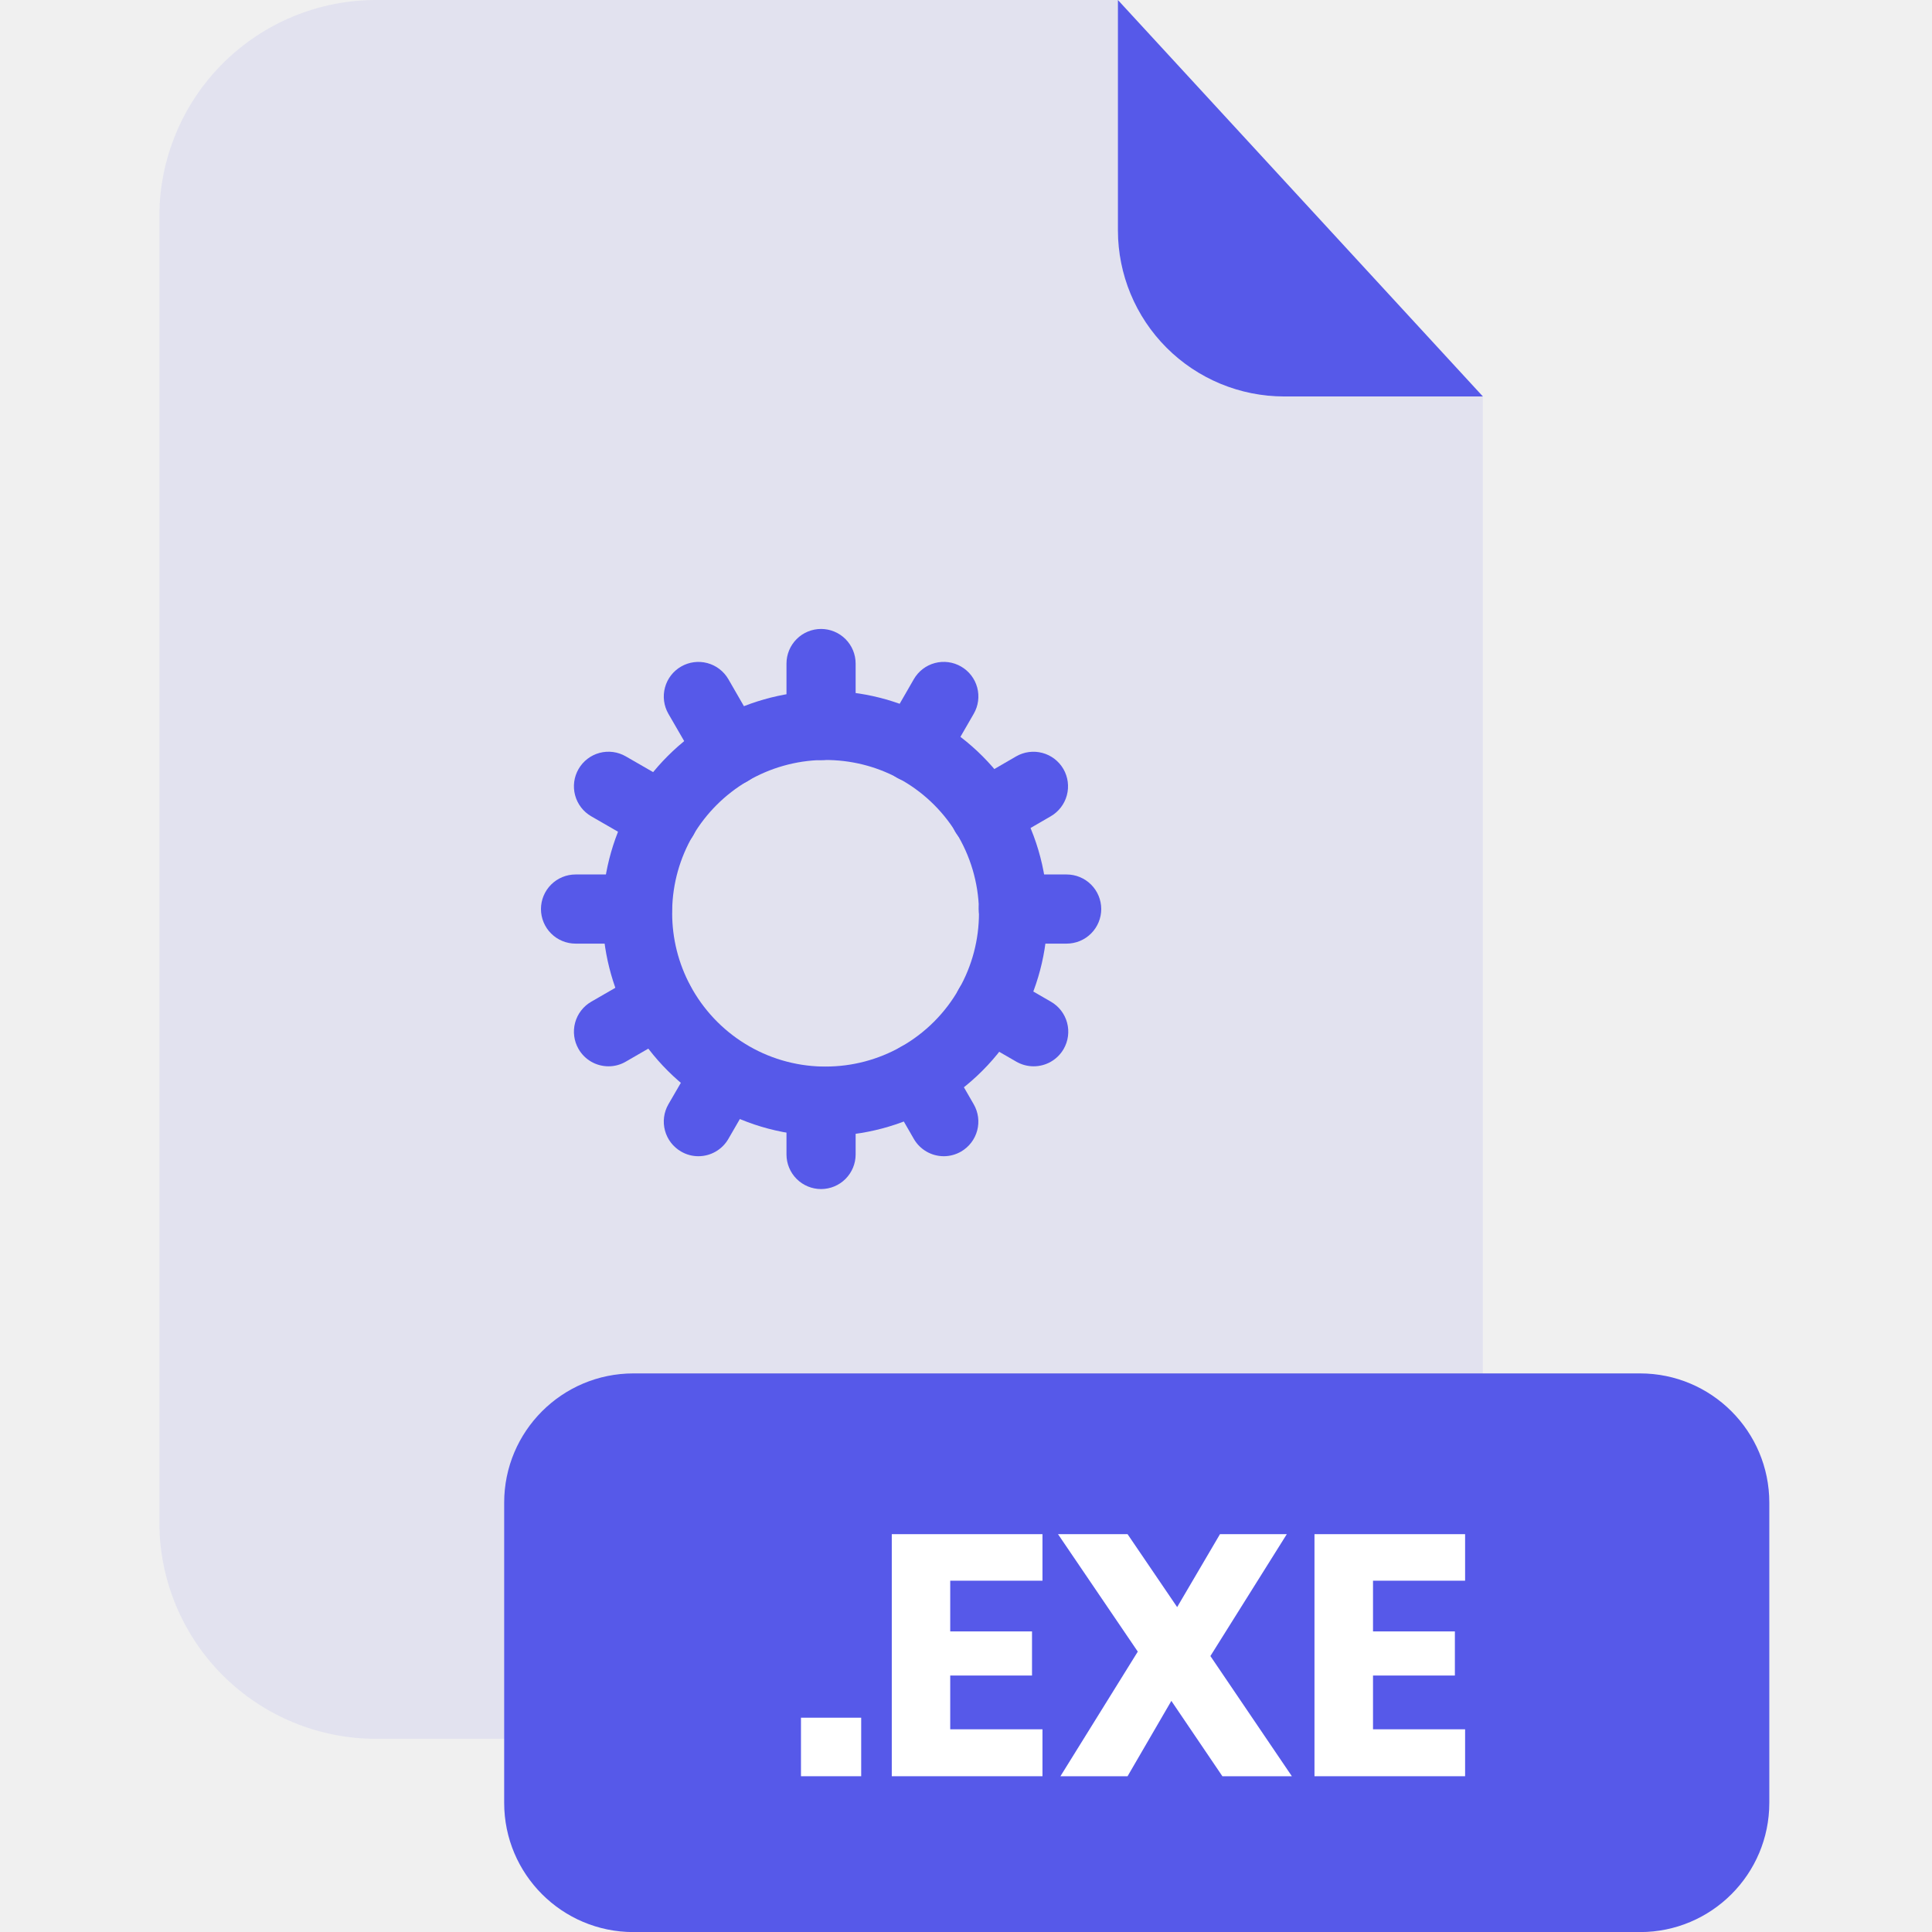
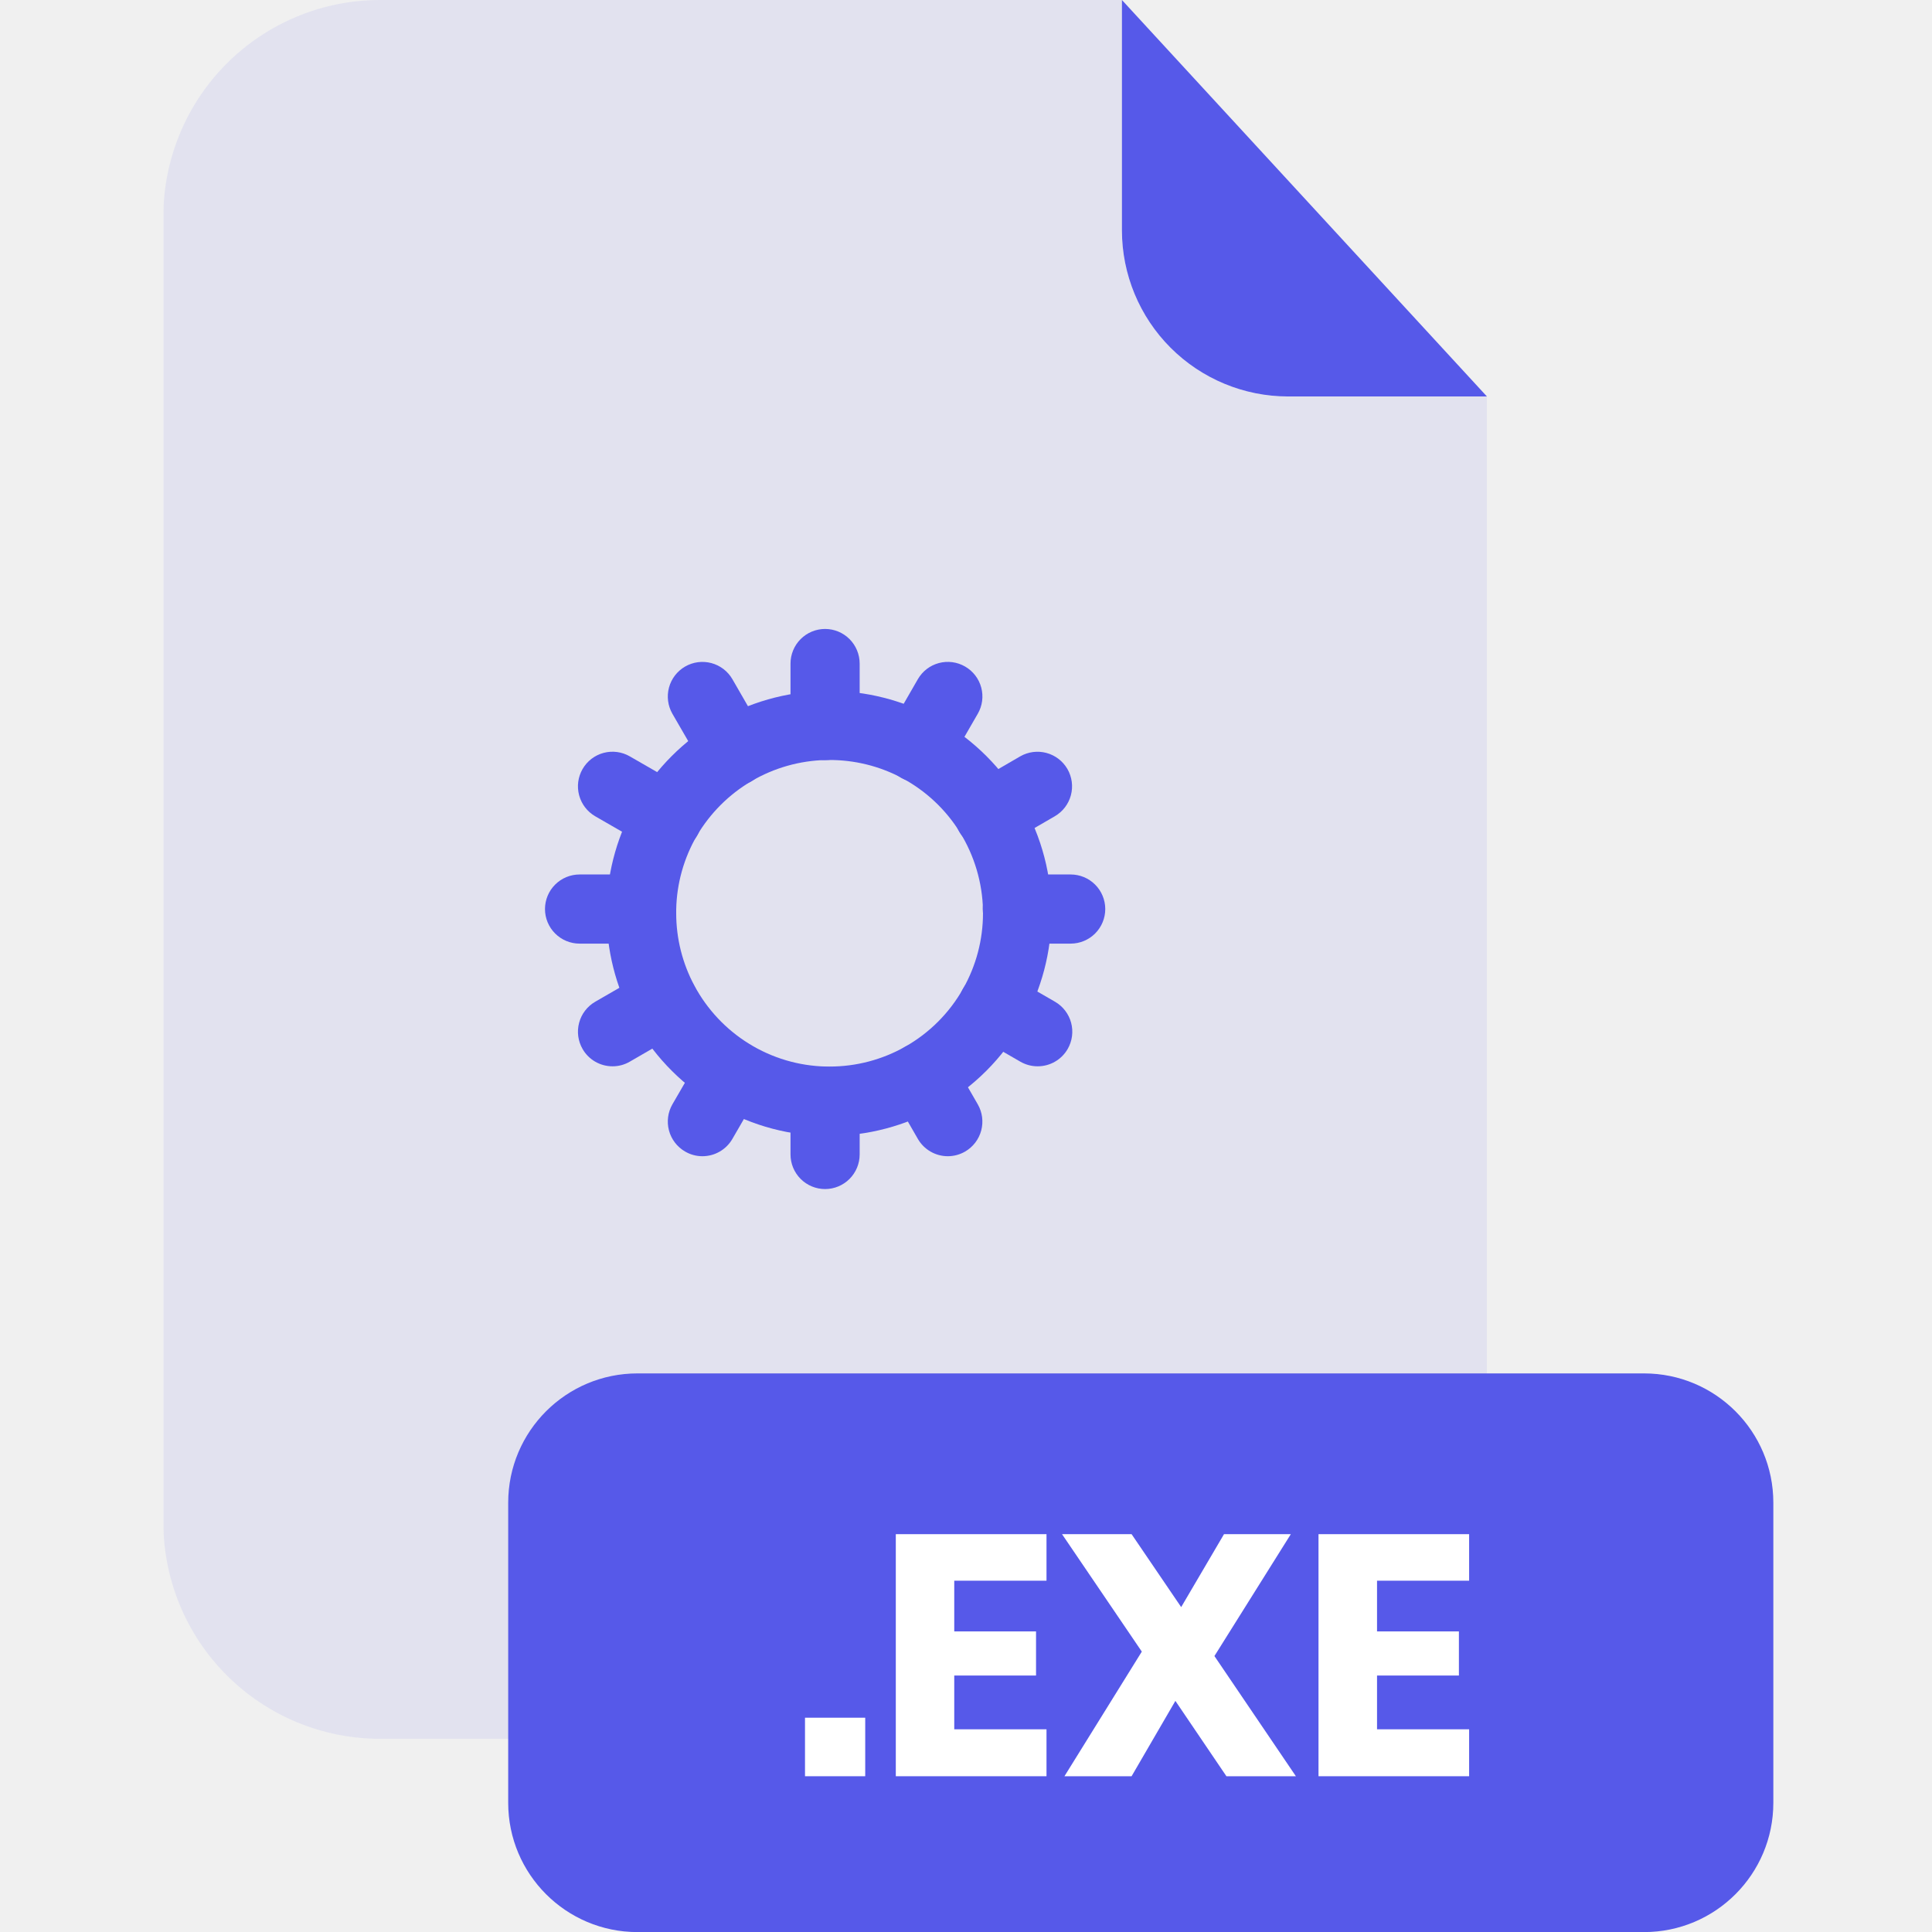
- <svg xmlns="http://www.w3.org/2000/svg" width="1em" height="1em" viewBox="0 0 201 240" fill="none">
+ <svg xmlns="http://www.w3.org/2000/svg" width="1em" height="1em" viewBox="0 0 200 240" fill="none">
  <g clip-path="url(#clip0_2_2429)">
    <g opacity="0.3">
      <path opacity="0.3" d="M140 49.25C134.53 49.245 129.286 47.069 125.418 43.202C121.55 39.334 119.375 34.09 119.37 28.62V0H27.2C20.063 0 13.218 2.835 8.172 7.882C3.125 12.928 0.29 19.773 0.29 26.91V189.13C0.301 196.26 3.14 203.094 8.186 208.132C13.231 213.17 20.07 216 27.2 216H137.8C144.937 216 151.782 213.165 156.828 208.118C161.875 203.072 164.71 196.227 164.71 189.09V49.21L140 49.25Z" fill="#5659E9" />
    </g>
    <path d="M164.71 49.25H140C134.53 49.245 129.286 47.069 125.418 43.202C121.55 39.334 119.375 34.09 119.37 28.62V0L164.71 49.25Z" fill="#5659E9" />
    <path d="M184.23 170.61H59.19C50.32 170.61 43.13 177.8 43.13 186.67V223.95C43.13 232.82 50.32 240.01 59.19 240.01H184.23C193.1 240.01 200.29 232.82 200.29 223.95V186.67C200.29 177.8 193.1 170.61 184.23 170.61Z" fill="#5659E9" />
    <path d="M87.48 213.38V220.65H80V213.38H87.48Z" fill="white" />
    <path d="M98.54 196.36V202.66H108.7V208.14H98.54V214.82H110V220.65H91.28V190.58H110V196.36H98.54Z" fill="white" />
    <path d="M132.35 220.65L126.01 211.29L120.57 220.65H112.23L121.84 205.17L111.93 190.58H120.57L126.73 199.64L132.05 190.58H140.35L130.86 205.72L140.98 220.65H132.35Z" fill="white" />
    <path d="M151.06 196.36V202.66H161.23V208.14H151.06V214.82H162.5V220.65H143.79V190.58H162.5V196.36H151.06Z" fill="white" />
    <path d="M82.5 147.71C81.36 147.71 80.266 147.257 79.46 146.451C78.653 145.644 78.2 144.55 78.2 143.41V136.8C78.2 136.236 78.311 135.677 78.528 135.156C78.744 134.635 79.061 134.161 79.46 133.763C79.859 133.364 80.334 133.049 80.855 132.834C81.377 132.619 81.936 132.509 82.5 132.51C83.638 132.51 84.729 132.962 85.533 133.766C86.338 134.571 86.79 135.662 86.79 136.8V143.41C86.79 144.549 86.338 145.641 85.534 146.447C84.73 147.253 83.639 147.707 82.5 147.71Z" fill="#5659E9" />
    <path d="M82.5 94.42C81.36 94.42 80.266 93.967 79.46 93.16C78.653 92.354 78.2 91.26 78.2 90.12V82.43C78.2 81.29 78.653 80.196 79.46 79.389C80.266 78.583 81.36 78.13 82.5 78.13C83.639 78.132 84.73 78.587 85.534 79.393C86.338 80.199 86.79 81.291 86.79 82.43V90.12C86.79 91.259 86.338 92.351 85.534 93.157C84.73 93.963 83.639 94.417 82.5 94.42Z" fill="#5659E9" />
    <path d="M97.75 143.63C96.994 143.631 96.251 143.433 95.597 143.055C94.942 142.678 94.398 142.135 94.02 141.48L90.82 135.92C90.251 134.935 90.097 133.764 90.391 132.665C90.686 131.566 91.405 130.629 92.39 130.06C92.878 129.777 93.418 129.593 93.977 129.518C94.537 129.444 95.106 129.481 95.651 129.627C96.196 129.772 96.707 130.025 97.155 130.368C97.603 130.712 97.978 131.141 98.26 131.63L101.46 137.18C102.029 138.167 102.184 139.339 101.889 140.44C101.595 141.54 100.876 142.479 99.89 143.05C99.239 143.427 98.502 143.627 97.75 143.63Z" fill="#5659E9" />
    <path d="M71.2 97.63C70.444 97.631 69.701 97.433 69.046 97.055C68.392 96.678 67.848 96.135 67.47 95.48L63.53 88.67C62.962 87.682 62.809 86.509 63.105 85.408C63.401 84.307 64.122 83.369 65.11 82.8C66.097 82.231 67.269 82.076 68.37 82.371C69.47 82.665 70.409 83.384 70.98 84.37L74.91 91.19C75.479 92.177 75.634 93.349 75.339 94.45C75.045 95.55 74.326 96.489 73.34 97.06C72.689 97.434 71.951 97.631 71.2 97.63Z" fill="#5659E9" />
    <path d="M108.9 132.46C108.149 132.461 107.411 132.264 106.76 131.89L101.2 128.68C100.214 128.109 99.495 127.17 99.201 126.07C98.906 124.969 99.061 123.797 99.63 122.81C100.199 121.823 101.137 121.101 102.238 120.805C103.339 120.509 104.512 120.662 105.5 121.23L111.06 124.44C112.046 125.011 112.765 125.95 113.059 127.05C113.354 128.151 113.199 129.323 112.63 130.31C112.252 130.965 111.708 131.508 111.054 131.885C110.399 132.263 109.656 132.461 108.9 132.46Z" fill="#5659E9" />
    <path d="M62.9 105.91C62.148 105.908 61.41 105.708 60.76 105.33L53.94 101.4C52.954 100.829 52.235 99.89 51.941 98.79C51.646 97.689 51.801 96.517 52.37 95.53C52.652 95.041 53.027 94.612 53.475 94.268C53.923 93.924 54.434 93.672 54.979 93.526C55.525 93.381 56.093 93.344 56.653 93.418C57.212 93.493 57.752 93.677 58.24 93.96L65.06 97.89C66.044 98.463 66.761 99.401 67.055 100.501C67.35 101.601 67.197 102.772 66.63 103.76C66.252 104.415 65.708 104.958 65.053 105.335C64.399 105.713 63.656 105.911 62.9 105.91Z" fill="#5659E9" />
    <path d="M113 117.22H106.38C105.24 117.22 104.146 116.767 103.339 115.96C102.533 115.154 102.08 114.06 102.08 112.92C102.083 111.781 102.537 110.69 103.343 109.886C104.149 109.081 105.241 108.63 106.38 108.63H113C114.139 108.63 115.231 109.081 116.037 109.886C116.843 110.69 117.297 111.781 117.3 112.92C117.3 114.06 116.847 115.154 116.041 115.96C115.234 116.767 114.14 117.22 113 117.22Z" fill="#5659E9" />
    <path d="M59.68 117.22H52C50.86 117.22 49.766 116.767 48.959 115.96C48.153 115.154 47.7 114.06 47.7 112.92C47.703 111.781 48.157 110.69 48.963 109.886C49.769 109.082 50.861 108.63 52 108.63H59.67C60.234 108.629 60.793 108.739 61.315 108.954C61.837 109.169 62.31 109.484 62.71 109.883C63.109 110.281 63.426 110.755 63.642 111.276C63.859 111.797 63.97 112.356 63.97 112.92C63.971 113.484 63.861 114.043 63.646 114.565C63.431 115.086 63.115 115.56 62.717 115.96C62.319 116.359 61.845 116.676 61.324 116.892C60.803 117.109 60.244 117.22 59.68 117.22Z" fill="#5659E9" />
    <path d="M102.88 105.45C102.125 105.451 101.384 105.254 100.729 104.879C100.074 104.503 99.53 103.962 99.15 103.31C98.582 102.322 98.428 101.149 98.725 100.048C99.021 98.947 99.742 98.009 100.73 97.44L106.73 93.96C107.717 93.391 108.889 93.236 109.99 93.531C111.09 93.825 112.029 94.544 112.6 95.53C113.169 96.517 113.324 97.689 113.029 98.79C112.735 99.891 112.016 100.829 111.03 101.4L105.03 104.88C104.376 105.257 103.634 105.453 102.88 105.45Z" fill="#5659E9" />
    <path d="M56.09 132.46C55.336 132.461 54.594 132.263 53.941 131.886C53.287 131.508 52.745 130.965 52.37 130.31C51.801 129.323 51.646 128.151 51.941 127.05C52.235 125.95 52.954 125.011 53.94 124.44L60.3 120.77C61.288 120.203 62.459 120.05 63.559 120.345C64.659 120.639 65.597 121.356 66.17 122.34C66.739 123.328 66.891 124.501 66.595 125.602C66.299 126.703 65.578 127.641 64.59 128.21L58.24 131.88C57.588 132.263 56.846 132.463 56.09 132.46Z" fill="#5659E9" />
    <path d="M83 141.11H82.31C77.395 140.995 72.601 139.562 68.43 136.96C64.308 134.404 60.928 130.811 58.63 126.54C56.482 122.518 55.355 118.03 55.35 113.47C55.35 113.24 55.35 113.01 55.35 112.78C55.468 108.081 56.783 103.49 59.17 99.44C61.554 95.396 64.926 92.024 68.97 89.64C73.036 87.251 77.645 85.94 82.36 85.83H82.99C87.555 85.825 92.05 86.956 96.07 89.12C100.338 91.411 103.928 94.784 106.48 98.9C109.085 103.092 110.515 107.906 110.62 112.84C110.62 113.01 110.62 113.24 110.62 113.47C110.621 118.244 109.384 122.937 107.03 127.09C104.569 131.449 100.967 135.055 96.61 137.52C92.459 139.872 87.77 141.108 83 141.11ZM82.89 94.41H82.62C79.353 94.481 76.158 95.386 73.34 97.04C70.553 98.684 68.228 101.006 66.58 103.79C64.949 106.59 64.061 109.76 64 113C64 113.18 64 113.31 64 113.44C63.998 116.581 64.774 119.673 66.26 122.44C67.842 125.392 70.174 127.875 73.02 129.64C75.908 131.432 79.223 132.416 82.62 132.49H83.06C86.351 132.494 89.587 131.643 92.45 130.02C95.457 128.318 97.942 125.829 99.64 122.82C101.261 119.96 102.112 116.728 102.11 113.44V113.06C102.036 109.643 101.048 106.307 99.25 103.4C97.491 100.562 95.014 98.237 92.07 96.66C89.256 95.157 86.11 94.384 82.92 94.41H82.89Z" fill="#5659E9" />
    <path d="M94.06 97.18C93.309 97.183 92.57 96.986 91.92 96.61C91.431 96.328 91.002 95.953 90.658 95.505C90.315 95.057 90.062 94.546 89.917 94.001C89.771 93.456 89.734 92.887 89.808 92.327C89.883 91.768 90.067 91.228 90.35 90.74L94.02 84.37C94.302 83.881 94.677 83.452 95.125 83.108C95.573 82.764 96.084 82.513 96.629 82.367C97.174 82.221 97.743 82.184 98.303 82.258C98.862 82.333 99.402 82.517 99.89 82.8C100.379 83.082 100.808 83.457 101.152 83.905C101.496 84.353 101.747 84.864 101.893 85.409C102.039 85.954 102.076 86.523 102.002 87.083C101.927 87.642 101.743 88.182 101.46 88.67L97.79 95.03C97.412 95.685 96.868 96.228 96.213 96.606C95.559 96.983 94.816 97.181 94.06 97.18Z" fill="#5659E9" />
    <path d="M67.25 143.63C66.498 143.629 65.759 143.429 65.11 143.05C64.122 142.481 63.401 141.543 63.105 140.442C62.809 139.341 62.962 138.168 63.53 137.18L67.01 131.18C67.581 130.194 68.52 129.475 69.62 129.181C70.721 128.886 71.893 129.041 72.88 129.61C73.866 130.181 74.585 131.12 74.879 132.22C75.174 133.321 75.019 134.493 74.45 135.48L70.98 141.48C70.602 142.135 70.058 142.678 69.403 143.055C68.749 143.433 68.006 143.631 67.25 143.63Z" fill="#5659E9" />
  </g>
  <defs>
    <clipPath id="clip0_2_2429">
      <rect width="200" height="240.01" fill="white" transform="translate(0.290039)" />
    </clipPath>
  </defs>
</svg>
